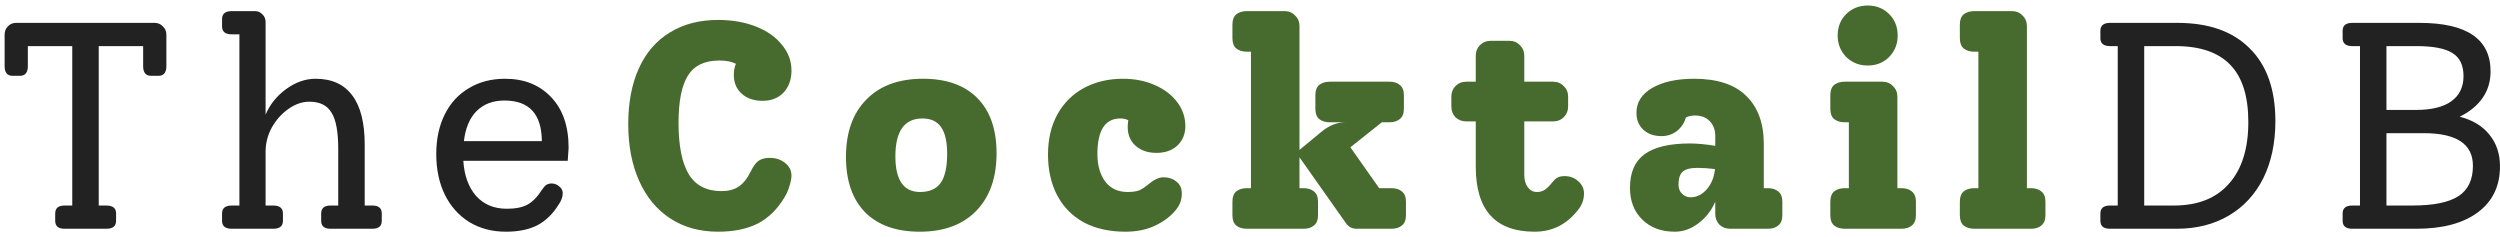
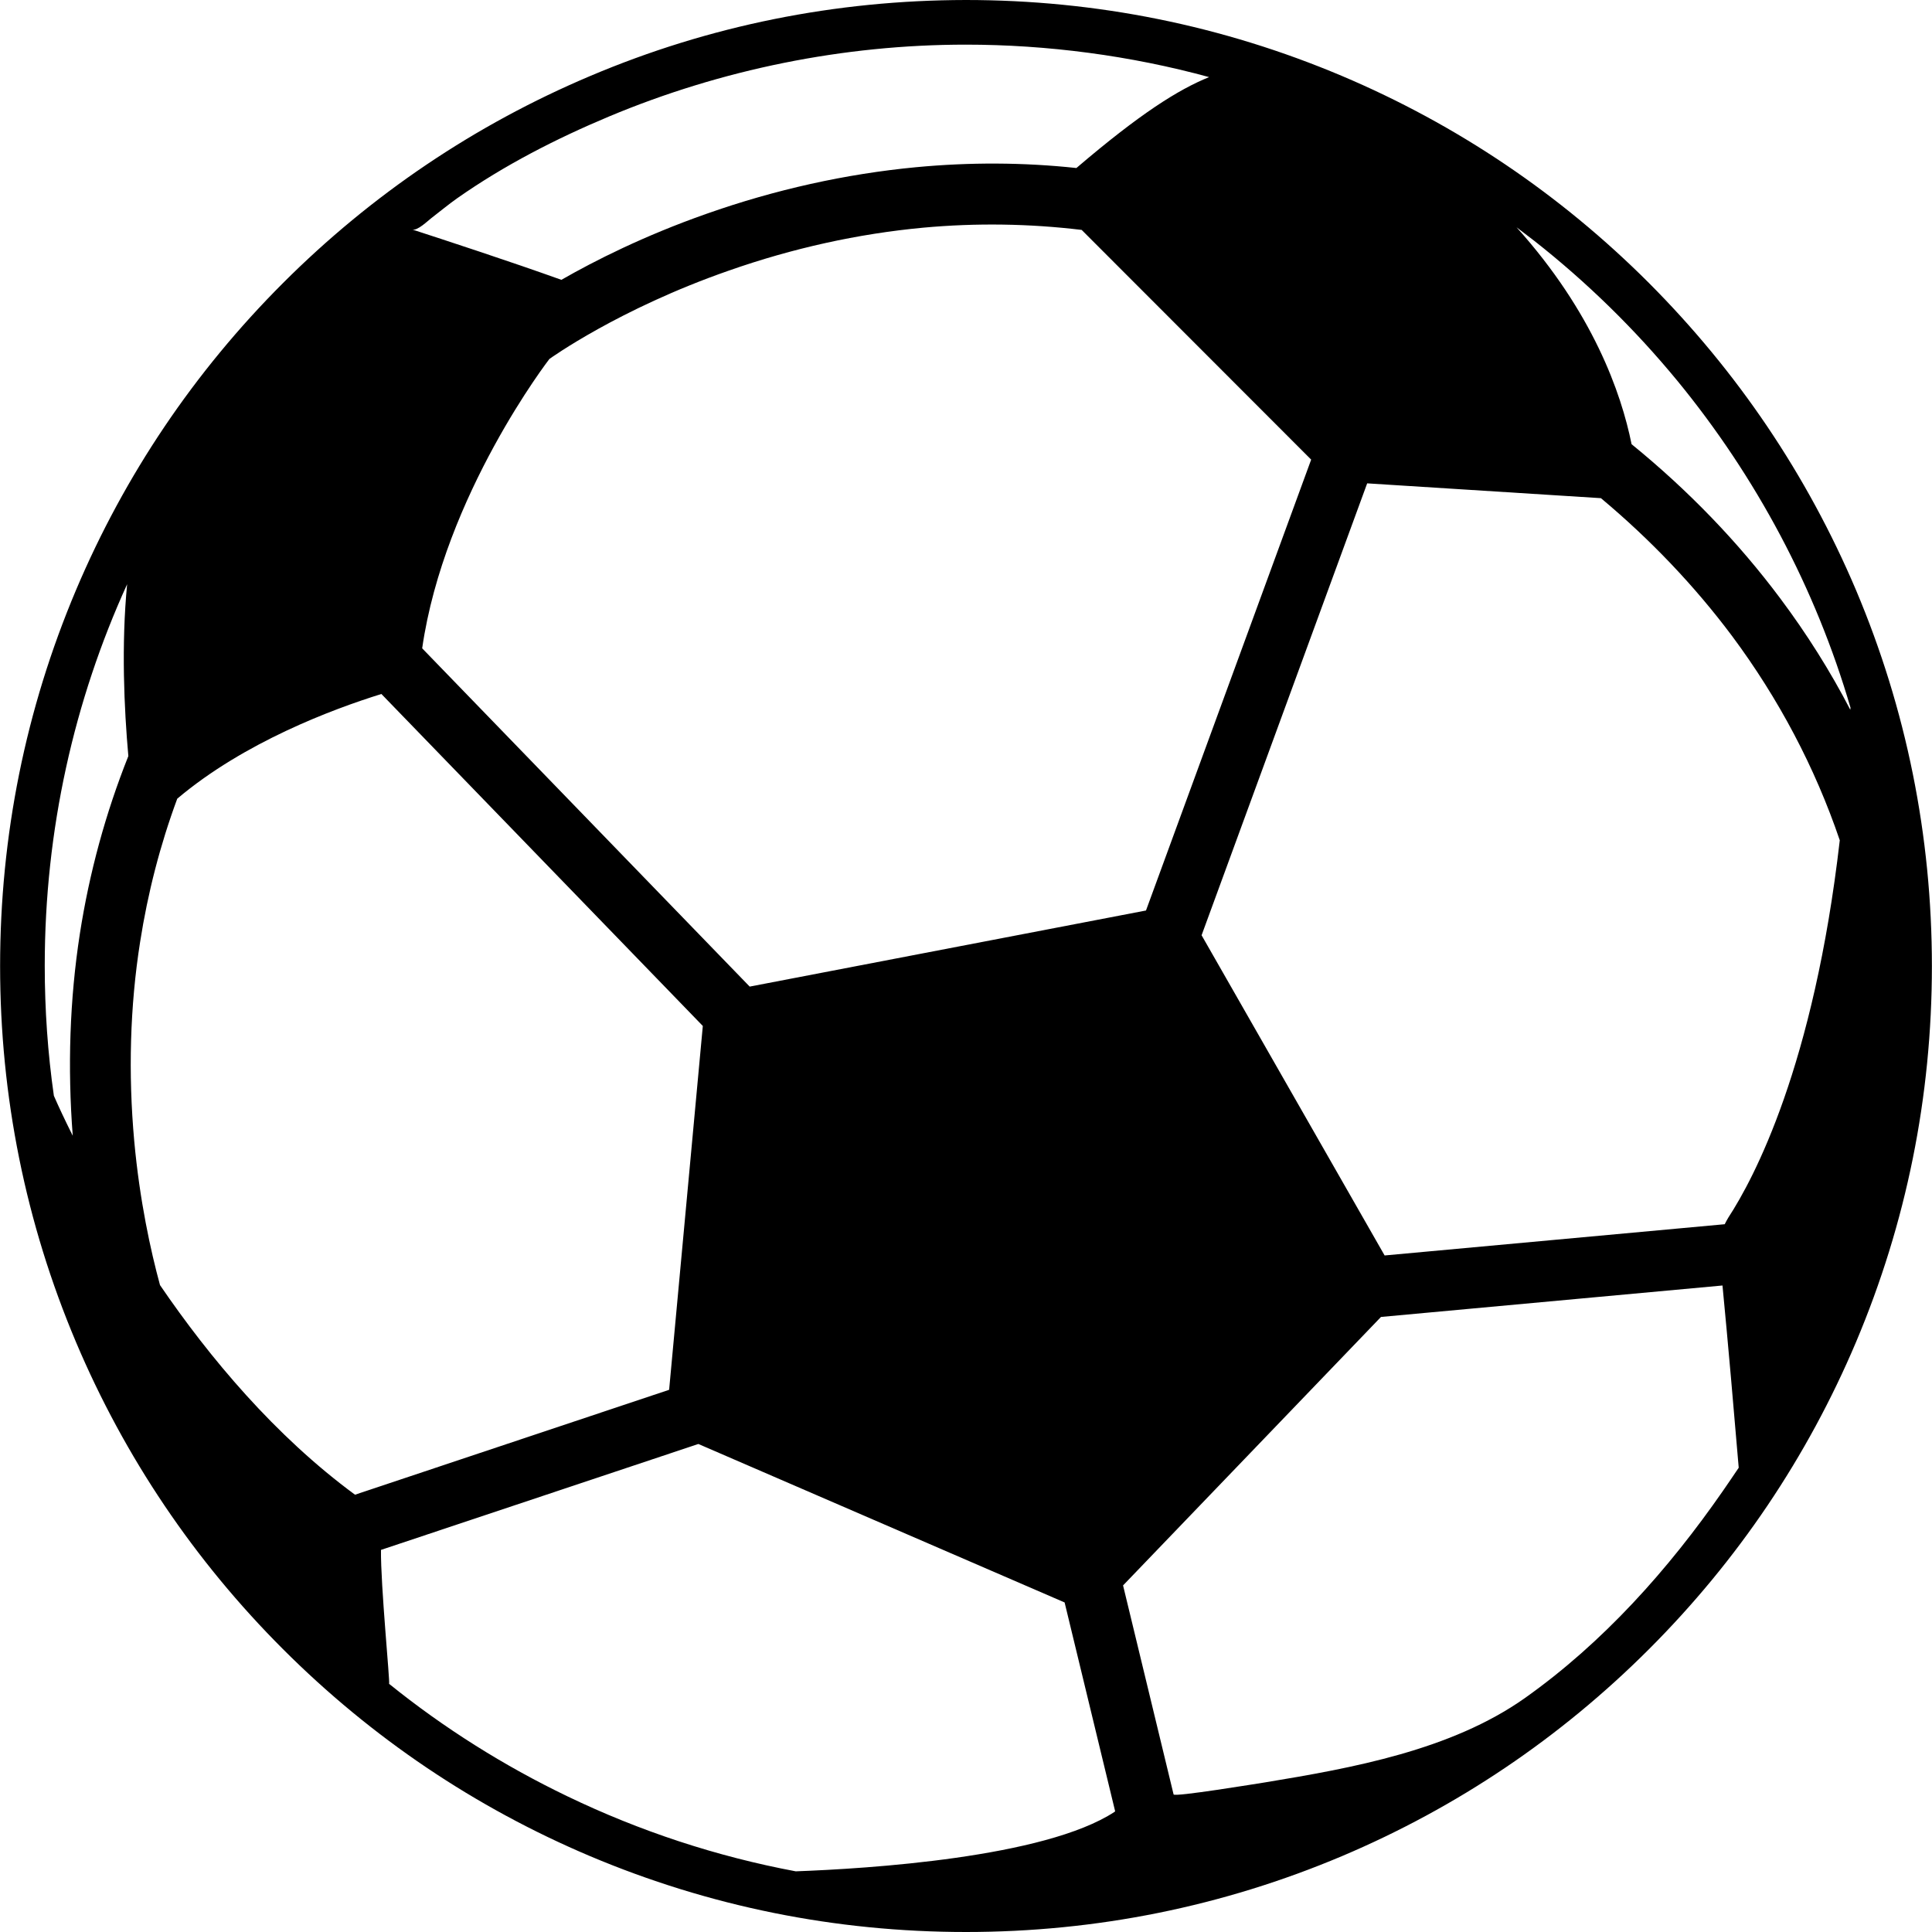
- <svg xmlns="http://www.w3.org/2000/svg" width="306" height="29" viewBox="0 0 306 29" fill="none">
-   <path d="M18.925 2.8C19.333 2.8 19.669 2.944 19.933 3.232C20.221 3.496 20.365 3.832 20.365 4.24V8.092C20.365 8.884 20.041 9.28 19.393 9.28H18.493C17.845 9.28 17.521 8.884 17.521 8.092V5.644H12.085V25.156H13.021C13.813 25.156 14.209 25.48 14.209 26.128V27.028C14.209 27.676 13.813 28 13.021 28H7.909C7.141 28 6.757 27.676 6.757 27.028V26.128C6.757 25.48 7.141 25.156 7.909 25.156H8.845V5.644H3.409V8.092C3.409 8.884 3.085 9.28 2.437 9.28H1.537C0.889 9.28 0.565 8.884 0.565 8.092V4.24C0.565 3.832 0.697 3.496 0.961 3.232C1.225 2.944 1.561 2.8 1.969 2.8H18.925ZM45.576 25.156C46.344 25.156 46.728 25.48 46.728 26.128V27.028C46.728 27.676 46.344 28 45.576 28H40.464C39.696 28 39.312 27.676 39.312 27.028V26.128C39.312 25.48 39.696 25.156 40.464 25.156H41.4V18.208C41.4 16.12 41.124 14.644 40.572 13.78C40.044 12.892 39.144 12.448 37.872 12.448C36.984 12.448 36.12 12.748 35.28 13.348C34.464 13.924 33.792 14.68 33.264 15.616C32.76 16.552 32.508 17.536 32.508 18.568V25.156H33.444C34.236 25.156 34.632 25.48 34.632 26.128V27.028C34.632 27.676 34.236 28 33.444 28H28.368C27.576 28 27.18 27.676 27.18 27.028V26.128C27.18 25.48 27.576 25.156 28.368 25.156H29.304V4.204H28.368C27.576 4.204 27.18 3.88 27.18 3.232V2.332C27.18 1.684 27.576 1.36 28.368 1.36H31.212C31.572 1.36 31.872 1.492 32.112 1.756C32.376 1.996 32.508 2.308 32.508 2.692V14.032C33.036 12.784 33.876 11.74 35.028 10.9C36.18 10.06 37.38 9.64 38.628 9.64C40.62 9.64 42.12 10.324 43.128 11.692C44.136 13.036 44.64 15.04 44.64 17.704V25.156H45.576ZM69.598 18.1C69.598 18.22 69.562 18.748 69.49 19.684H56.71C56.83 21.508 57.358 22.948 58.294 24.004C59.23 25.036 60.478 25.552 62.038 25.552C63.094 25.552 63.934 25.384 64.558 25.048C65.182 24.712 65.77 24.112 66.322 23.248C66.514 22.96 66.694 22.756 66.862 22.636C67.054 22.516 67.27 22.456 67.51 22.456C67.87 22.456 68.182 22.576 68.446 22.816C68.734 23.032 68.878 23.308 68.878 23.644C68.878 24.1 68.71 24.568 68.374 25.048C67.678 26.176 66.814 27.016 65.782 27.568C64.75 28.096 63.466 28.36 61.93 28.36C60.226 28.36 58.726 27.964 57.43 27.172C56.158 26.38 55.162 25.264 54.442 23.824C53.746 22.384 53.398 20.728 53.398 18.856C53.398 17.008 53.746 15.388 54.442 13.996C55.138 12.604 56.122 11.536 57.394 10.792C58.666 10.024 60.142 9.64 61.822 9.64C64.15 9.64 66.022 10.384 67.438 11.872C68.878 13.36 69.598 15.436 69.598 18.1ZM61.75 12.304C60.334 12.304 59.194 12.736 58.33 13.6C57.49 14.44 56.974 15.664 56.782 17.272H66.322C66.298 13.96 64.774 12.304 61.75 12.304ZM266.519 2.8C270.359 2.8 273.311 3.844 275.375 5.932C277.463 7.996 278.507 10.96 278.507 14.824C278.507 17.488 278.015 19.816 277.031 21.808C276.047 23.776 274.643 25.3 272.819 26.38C270.995 27.46 268.859 28 266.411 28H258.275C257.483 28 257.087 27.676 257.087 27.028V26.128C257.087 25.48 257.483 25.156 258.275 25.156H259.211V5.644H258.275C257.483 5.644 257.087 5.32 257.087 4.672V3.772C257.087 3.124 257.483 2.8 258.275 2.8H266.519ZM266.087 25.156C269.015 25.156 271.259 24.268 272.819 22.492C274.403 20.716 275.195 18.196 275.195 14.932C275.195 11.788 274.463 9.46 272.999 7.948C271.535 6.412 269.303 5.644 266.303 5.644H262.451V25.156H266.087ZM301.066 14.284C302.65 14.692 303.862 15.424 304.702 16.48C305.566 17.536 305.998 18.832 305.998 20.368C305.998 22.768 305.098 24.64 303.298 25.984C301.498 27.328 298.978 28 295.738 28H287.926C287.134 28 286.738 27.676 286.738 27.028V26.128C286.738 25.48 287.134 25.156 287.926 25.156H288.862V5.644H287.926C287.134 5.644 286.738 5.32 286.738 4.672V3.772C286.738 3.124 287.134 2.8 287.926 2.8H296.134C301.942 2.8 304.846 4.78 304.846 8.74C304.846 9.964 304.522 11.044 303.874 11.98C303.226 12.916 302.29 13.684 301.066 14.284ZM292.102 5.644V13.456H295.702C297.598 13.456 299.038 13.108 300.022 12.412C301.03 11.692 301.534 10.66 301.534 9.316C301.534 7.996 301.09 7.06 300.202 6.508C299.314 5.932 297.838 5.644 295.774 5.644H292.102ZM295.27 25.156C297.862 25.156 299.746 24.772 300.922 24.004C302.098 23.236 302.686 22 302.686 20.296C302.686 17.632 300.682 16.3 296.674 16.3H292.102V25.156H295.27Z" fill="#222222" />
-   <path d="M94.212 19.324C94.956 19.324 95.58 19.528 96.084 19.936C96.612 20.344 96.876 20.872 96.876 21.52C96.876 21.832 96.792 22.252 96.624 22.78C96.48 23.284 96.288 23.728 96.048 24.112C95.184 25.576 94.092 26.656 92.772 27.352C91.452 28.024 89.82 28.36 87.876 28.36C85.644 28.36 83.7 27.82 82.044 26.74C80.388 25.66 79.116 24.124 78.228 22.132C77.34 20.14 76.896 17.824 76.896 15.184C76.896 12.568 77.328 10.3 78.192 8.38C79.056 6.46 80.316 4.996 81.972 3.988C83.628 2.956 85.608 2.44 87.912 2.44C89.592 2.44 91.116 2.704 92.484 3.232C93.852 3.76 94.92 4.504 95.688 5.464C96.48 6.4 96.876 7.456 96.876 8.632C96.876 9.736 96.552 10.636 95.904 11.332C95.256 12.004 94.404 12.34 93.348 12.34C92.292 12.34 91.44 12.052 90.792 11.476C90.144 10.9 89.82 10.132 89.82 9.172C89.82 8.668 89.904 8.212 90.072 7.804C89.568 7.54 88.884 7.408 88.02 7.408C86.244 7.408 84.972 8.02 84.204 9.244C83.436 10.468 83.052 12.4 83.052 15.04C83.052 17.848 83.472 19.948 84.312 21.34C85.152 22.708 86.484 23.392 88.308 23.392C89.148 23.392 89.844 23.212 90.396 22.852C90.972 22.468 91.464 21.856 91.872 21.016C92.208 20.344 92.532 19.9 92.844 19.684C93.18 19.444 93.636 19.324 94.212 19.324ZM112.583 28.36C109.703 28.36 107.471 27.568 105.887 25.984C104.327 24.376 103.547 22.12 103.547 19.216C103.547 16.216 104.375 13.876 106.031 12.196C107.687 10.492 110.003 9.64 112.979 9.64C115.859 9.64 118.079 10.432 119.639 12.016C121.199 13.6 121.979 15.844 121.979 18.748C121.979 21.748 121.151 24.1 119.495 25.804C117.839 27.508 115.535 28.36 112.583 28.36ZM112.619 23.5C113.771 23.5 114.611 23.128 115.139 22.384C115.667 21.64 115.931 20.452 115.931 18.82C115.931 17.332 115.679 16.24 115.175 15.544C114.695 14.848 113.939 14.5 112.907 14.5C110.699 14.5 109.595 16.048 109.595 19.144C109.595 22.048 110.603 23.5 112.619 23.5ZM142.423 21.7C143.047 21.7 143.575 21.88 144.007 22.24C144.439 22.576 144.655 23.056 144.655 23.68C144.655 24.4 144.439 25.036 144.007 25.588C143.407 26.38 142.567 27.04 141.487 27.568C140.431 28.096 139.183 28.36 137.743 28.36C135.775 28.36 134.071 27.976 132.631 27.208C131.215 26.416 130.135 25.312 129.391 23.896C128.647 22.456 128.275 20.8 128.275 18.928C128.275 17.032 128.659 15.388 129.427 13.996C130.219 12.58 131.311 11.5 132.703 10.756C134.095 10.012 135.679 9.64 137.455 9.64C138.871 9.64 140.155 9.892 141.307 10.396C142.483 10.9 143.407 11.596 144.079 12.484C144.751 13.372 145.087 14.356 145.087 15.436C145.087 16.396 144.763 17.188 144.115 17.812C143.467 18.412 142.615 18.712 141.559 18.712C140.503 18.712 139.651 18.424 139.003 17.848C138.355 17.272 138.031 16.504 138.031 15.544C138.031 15.328 138.055 15.052 138.103 14.716C137.839 14.572 137.515 14.5 137.131 14.5C135.259 14.5 134.323 15.952 134.323 18.856C134.323 20.248 134.647 21.376 135.295 22.24C135.943 23.08 136.855 23.5 138.031 23.5C138.631 23.5 139.111 23.428 139.471 23.284C139.831 23.116 140.239 22.84 140.695 22.456C141.319 21.952 141.895 21.7 142.423 21.7ZM170.325 23.032C170.853 23.032 171.273 23.164 171.585 23.428C171.921 23.692 172.089 24.112 172.089 24.688V26.344C172.089 26.92 171.921 27.34 171.585 27.604C171.273 27.868 170.853 28 170.325 28H166.041C165.777 28 165.525 27.94 165.285 27.82C165.069 27.7 164.889 27.532 164.745 27.316L159.057 19.252V23.032H159.561C160.089 23.032 160.509 23.164 160.821 23.428C161.157 23.692 161.325 24.112 161.325 24.688V26.344C161.325 26.92 161.157 27.34 160.821 27.604C160.509 27.868 160.089 28 159.561 28H152.613C152.085 28 151.653 27.868 151.317 27.604C151.005 27.34 150.849 26.92 150.849 26.344V24.688C150.849 24.112 151.005 23.692 151.317 23.428C151.653 23.164 152.085 23.032 152.613 23.032H153.117V6.328H152.613C152.085 6.328 151.653 6.196 151.317 5.932C151.005 5.668 150.849 5.248 150.849 4.672V3.016C150.849 2.44 151.005 2.02 151.317 1.756C151.653 1.492 152.085 1.36 152.613 1.36H157.221C157.749 1.36 158.181 1.54 158.517 1.9C158.877 2.236 159.057 2.668 159.057 3.196V18.352L161.757 16.12C162.693 15.352 163.665 14.968 164.673 14.968H162.765C162.237 14.968 161.805 14.836 161.469 14.572C161.157 14.308 161.001 13.888 161.001 13.312V11.656C161.001 11.08 161.157 10.66 161.469 10.396C161.805 10.132 162.237 10 162.765 10H170.073C170.601 10 171.021 10.132 171.333 10.396C171.669 10.66 171.837 11.08 171.837 11.656V13.312C171.837 13.888 171.669 14.308 171.333 14.572C171.021 14.836 170.601 14.968 170.073 14.968H169.137L165.285 18.028L168.813 23.032H170.325ZM191.505 21.556C192.153 21.556 192.705 21.76 193.161 22.168C193.641 22.576 193.881 23.08 193.881 23.68C193.881 24.376 193.665 25.012 193.233 25.588C191.841 27.436 190.041 28.36 187.833 28.36C183.033 28.36 180.633 25.708 180.633 20.404V14.86H179.481C178.953 14.86 178.509 14.692 178.149 14.356C177.813 13.996 177.645 13.552 177.645 13.024V11.836C177.645 11.308 177.813 10.876 178.149 10.54C178.509 10.18 178.953 10 179.481 10H180.633V6.832C180.633 6.304 180.801 5.872 181.137 5.536C181.497 5.176 181.941 4.996 182.469 4.996H184.737C185.265 4.996 185.697 5.176 186.033 5.536C186.393 5.872 186.573 6.304 186.573 6.832V10H190.101C190.629 10 191.061 10.18 191.397 10.54C191.757 10.876 191.937 11.308 191.937 11.836V13.024C191.937 13.552 191.757 13.996 191.397 14.356C191.061 14.692 190.629 14.86 190.101 14.86H186.573V21.412C186.573 22.036 186.717 22.54 187.005 22.924C187.293 23.308 187.665 23.5 188.121 23.5C188.481 23.5 188.793 23.416 189.057 23.248C189.321 23.08 189.597 22.816 189.885 22.456C190.125 22.144 190.353 21.916 190.569 21.772C190.809 21.628 191.121 21.556 191.505 21.556ZM216.393 23.032C216.921 23.032 217.341 23.164 217.653 23.428C217.989 23.692 218.157 24.112 218.157 24.688V26.344C218.157 26.92 217.989 27.34 217.653 27.604C217.341 27.868 216.921 28 216.393 28H211.785C211.257 28 210.813 27.832 210.453 27.496C210.117 27.136 209.949 26.692 209.949 26.164V24.688C209.469 25.792 208.773 26.68 207.861 27.352C206.973 28.024 206.013 28.36 204.981 28.36C203.349 28.36 202.029 27.868 201.021 26.884C200.013 25.9 199.509 24.604 199.509 22.996C199.509 21.124 200.097 19.756 201.273 18.892C202.473 18.004 204.333 17.56 206.853 17.56C207.717 17.56 208.749 17.656 209.949 17.848V16.66C209.949 15.892 209.721 15.28 209.265 14.824C208.833 14.368 208.233 14.14 207.465 14.14C207.009 14.14 206.637 14.224 206.349 14.392C206.157 15.064 205.785 15.616 205.233 16.048C204.705 16.456 204.081 16.66 203.361 16.66C202.449 16.66 201.705 16.396 201.129 15.868C200.577 15.34 200.301 14.656 200.301 13.816C200.301 12.52 200.949 11.5 202.245 10.756C203.541 10.012 205.245 9.64 207.357 9.64C210.189 9.64 212.313 10.336 213.729 11.728C215.169 13.12 215.889 15.088 215.889 17.632V23.032H216.393ZM206.925 24.148C207.669 24.148 208.329 23.824 208.905 23.176C209.481 22.504 209.817 21.676 209.913 20.692C209.097 20.596 208.377 20.548 207.753 20.548C206.913 20.548 206.313 20.704 205.953 21.016C205.617 21.328 205.449 21.856 205.449 22.6C205.449 23.056 205.593 23.428 205.881 23.716C206.169 24.004 206.517 24.148 206.925 24.148ZM228.603 8.02C227.571 8.02 226.695 7.672 225.975 6.976C225.279 6.256 224.931 5.38 224.931 4.348C224.931 3.292 225.279 2.416 225.975 1.72C226.695 1.024 227.571 0.676 228.603 0.676C229.659 0.676 230.535 1.024 231.231 1.72C231.927 2.416 232.275 3.292 232.275 4.348C232.275 5.38 231.927 6.256 231.231 6.976C230.535 7.672 229.659 8.02 228.603 8.02ZM225.795 28C225.267 28 224.835 27.868 224.499 27.604C224.187 27.34 224.031 26.92 224.031 26.344V24.688C224.031 24.112 224.187 23.692 224.499 23.428C224.835 23.164 225.267 23.032 225.795 23.032H226.299V14.968H225.795C225.267 14.968 224.835 14.836 224.499 14.572C224.187 14.308 224.031 13.888 224.031 13.312V11.656C224.031 11.08 224.187 10.66 224.499 10.396C224.835 10.132 225.267 10 225.795 10H230.403C230.931 10 231.363 10.18 231.699 10.54C232.059 10.876 232.239 11.308 232.239 11.836V23.032H232.743C233.271 23.032 233.691 23.164 234.003 23.428C234.339 23.692 234.507 24.112 234.507 24.688V26.344C234.507 26.92 234.339 27.34 234.003 27.604C233.691 27.868 233.271 28 232.743 28H225.795ZM241.65 28C241.122 28 240.69 27.868 240.354 27.604C240.042 27.34 239.886 26.92 239.886 26.344V24.688C239.886 24.112 240.042 23.692 240.354 23.428C240.69 23.164 241.122 23.032 241.65 23.032H242.154V6.328H241.65C241.122 6.328 240.69 6.196 240.354 5.932C240.042 5.668 239.886 5.248 239.886 4.672V3.016C239.886 2.44 240.042 2.02 240.354 1.756C240.69 1.492 241.122 1.36 241.65 1.36H246.258C246.786 1.36 247.218 1.54 247.554 1.9C247.914 2.236 248.094 2.668 248.094 3.196V23.032H248.598C249.126 23.032 249.546 23.164 249.858 23.428C250.194 23.692 250.362 24.112 250.362 24.688V26.344C250.362 26.92 250.194 27.34 249.858 27.604C249.546 27.868 249.126 28 248.598 28H241.65Z" fill="#476A2E" />
+ <svg xmlns="http://www.w3.org/2000/svg" version="1.1" id="Capa_1" x="0px" y="0px" width="952.1px" height="952.1px" viewBox="0 0 952.1 952.1" style="enable-background:new 0 0 952.1 952.1;" xml:space="preserve">
+   <g>
+     <g>
+       <path d="M812.55,139.4c-43.7-43.7-94.6-78-151.3-102C602.55,12.6,540.25,0,475.95,0c-64.2,0.1-126.5,12.6-185.2,37.5    c-56.7,24-107.6,58.3-151.3,102c-43.7,43.7-78,94.6-102,151.3c-24.8,58.7-37.4,121-37.4,185.3c0,64.201,12.6,126.6,37.4,185.301    c24,56.699,58.3,107.6,102,151.299c43.7,43.701,94.6,78,151.3,102c58.7,24.801,121,37.4,185.3,37.4    c64.2,0,126.601-12.6,185.3-37.4c56.7-24,107.601-58.299,151.301-102c43.699-43.699,78-94.6,102-151.299    c24.8-58.701,37.399-121,37.399-185.301c0-64.2-12.6-126.6-37.399-185.3C890.55,234,856.25,183.2,812.55,139.4z M212.55,107.5    c4.3-3.3,8.5-6.8,12.9-9.9c23.1-16.2,48.7-29.3,74.7-40.2C355.55,34.2,415.75,22,475.95,22c40.1,0,81.2,5.4,119.899,16    c-15.3,6.2-34,18-65.399,44.8c-26.101-2.8-52.5-2.9-79-0.4c-34.601,3.3-69.4,11-103.4,23c-30.7,10.8-55,23.1-71.4,32.5    c-25.1-9-57.5-19.6-73.5-24.8C205.65,113.9,210.85,108.8,212.55,107.5z M646.15,226.5l-81.4,222.2l-195.3,37.5L208.05,319.5    c10.9-75.6,62.7-142.6,62.7-142.6c0.3-0.2,34.1-24.6,88.3-43.5c31.601-11.1,63.8-18.2,95.9-21.2c26.2-2.4,52.3-2,78.1,1.1    L646.15,226.5z M39.35,460.2c-5,32.3-6.1,65.8-3.5,99.5c-3.9-7.799-7-14.398-9.3-19.699c-3-20.9-4.5-42.301-4.5-64.1    c0-67,14.5-130.7,40.6-188c-2.9,30-1.5,61.1,0.6,84.7C52.05,400.7,44.05,430,39.35,460.2z M78.85,633.301    c-4.6-16.9-10-41.5-12.7-71c-3-33.301-2.1-66.4,2.9-98.101c3.8-24.3,9.9-47.899,18.3-70.6c32.9-27.8,76.5-44.1,100.6-51.6    L346.35,505.6L329.75,684.9L174.95,736.6C135.55,707.6,103.35,669.199,78.85,633.301z M549.25,892.9    c-34.5,22.6-121.7,28-157.1,29.299c-39-7.299-76.9-19.799-112.601-37c-31.2-15-60.8-33.6-87.8-55.398c0.5-0.9-4.2-48.602-4-66    l156.4-52.201l180.5,78.1l24.899,102.9C549.35,892.801,549.25,892.9,549.25,892.9z M849.15,734.6    C822.25,773.4,790.05,809.5,751.35,836.9c-36.3,25.6-84.899,34.4-128.1,41.5c-3.3,0.5-44.6,7.299-44.9,5.9l-24.899-103L680.55,649    l168.3-15.5c2.601,26.801,6,65.9,8,89.801C854.25,727.1,851.75,730.9,849.15,734.6z M851.75,600c-0.6,1-1.2,2.1-1.8,3.301    L682.35,618.699L592.15,460.9l81.6-222.7l115.2,7.3c24.5,20.5,46.2,43.3,64.6,67.9c23,30.9,40.9,64.8,53.101,100.7    C893.85,525.301,864.35,580.699,851.75,600z M911.85,349.8c-9.899-19.1-21.5-37.5-34.6-55c-20.7-27.7-45.3-53.2-73.2-75.9    c-5.1-25.3-19.1-65.1-56.7-106.9c0.7,0.5,1.4,1.1,2.101,1.6c2.3,1.7,4.5,3.5,6.8,5.2c25.9,20.4,49.5,43.5,70.4,68.9    c38.8,47.3,68.1,102.2,85.3,161.1C911.85,349.2,911.85,349.5,911.85,349.8z" />
+     </g>
+   </g>
+   <g>
+ </g>
+   <g>
+ </g>
+   <g>
+ </g>
+   <g>
+ </g>
+   <g>
+ </g>
+   <g>
+ </g>
+   <g>
+ </g>
+   <g>
+ </g>
+   <g>
+ </g>
+   <g>
+ </g>
+   <g>
+ </g>
+   <g>
+ </g>
+   <g>
+ </g>
+   <g>
+ </g>
+   <g>
+ </g>
</svg>
